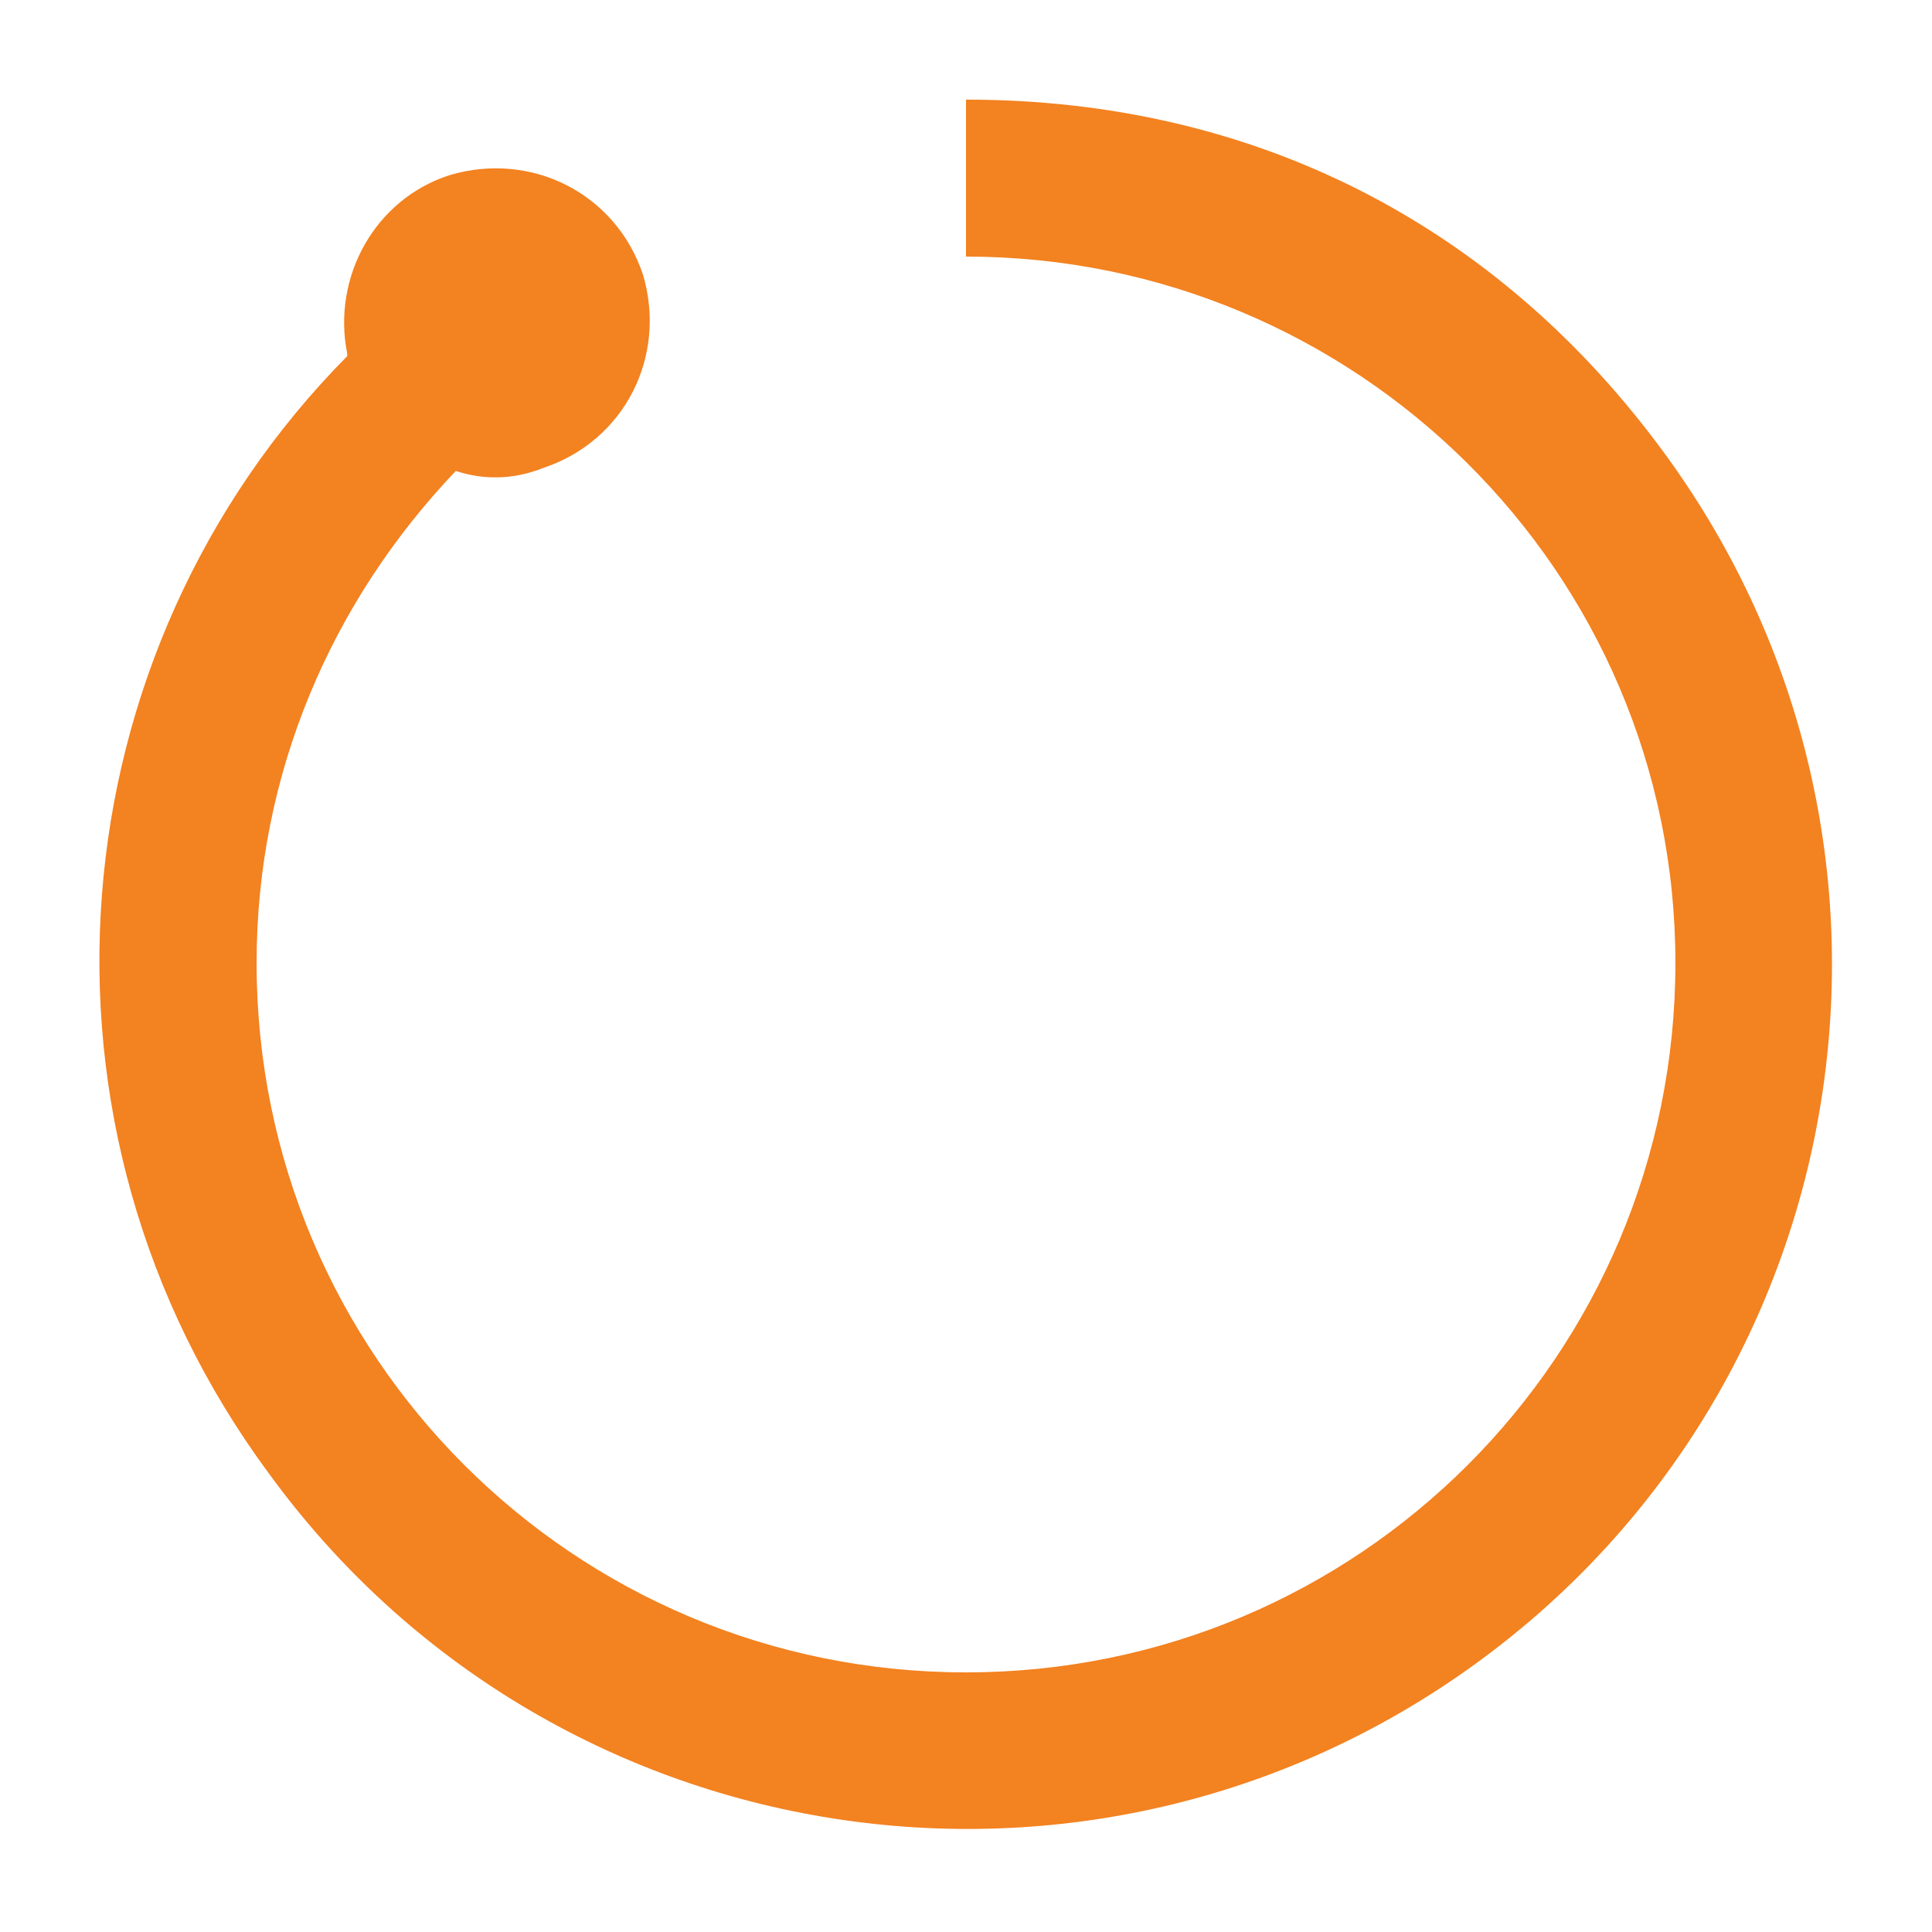
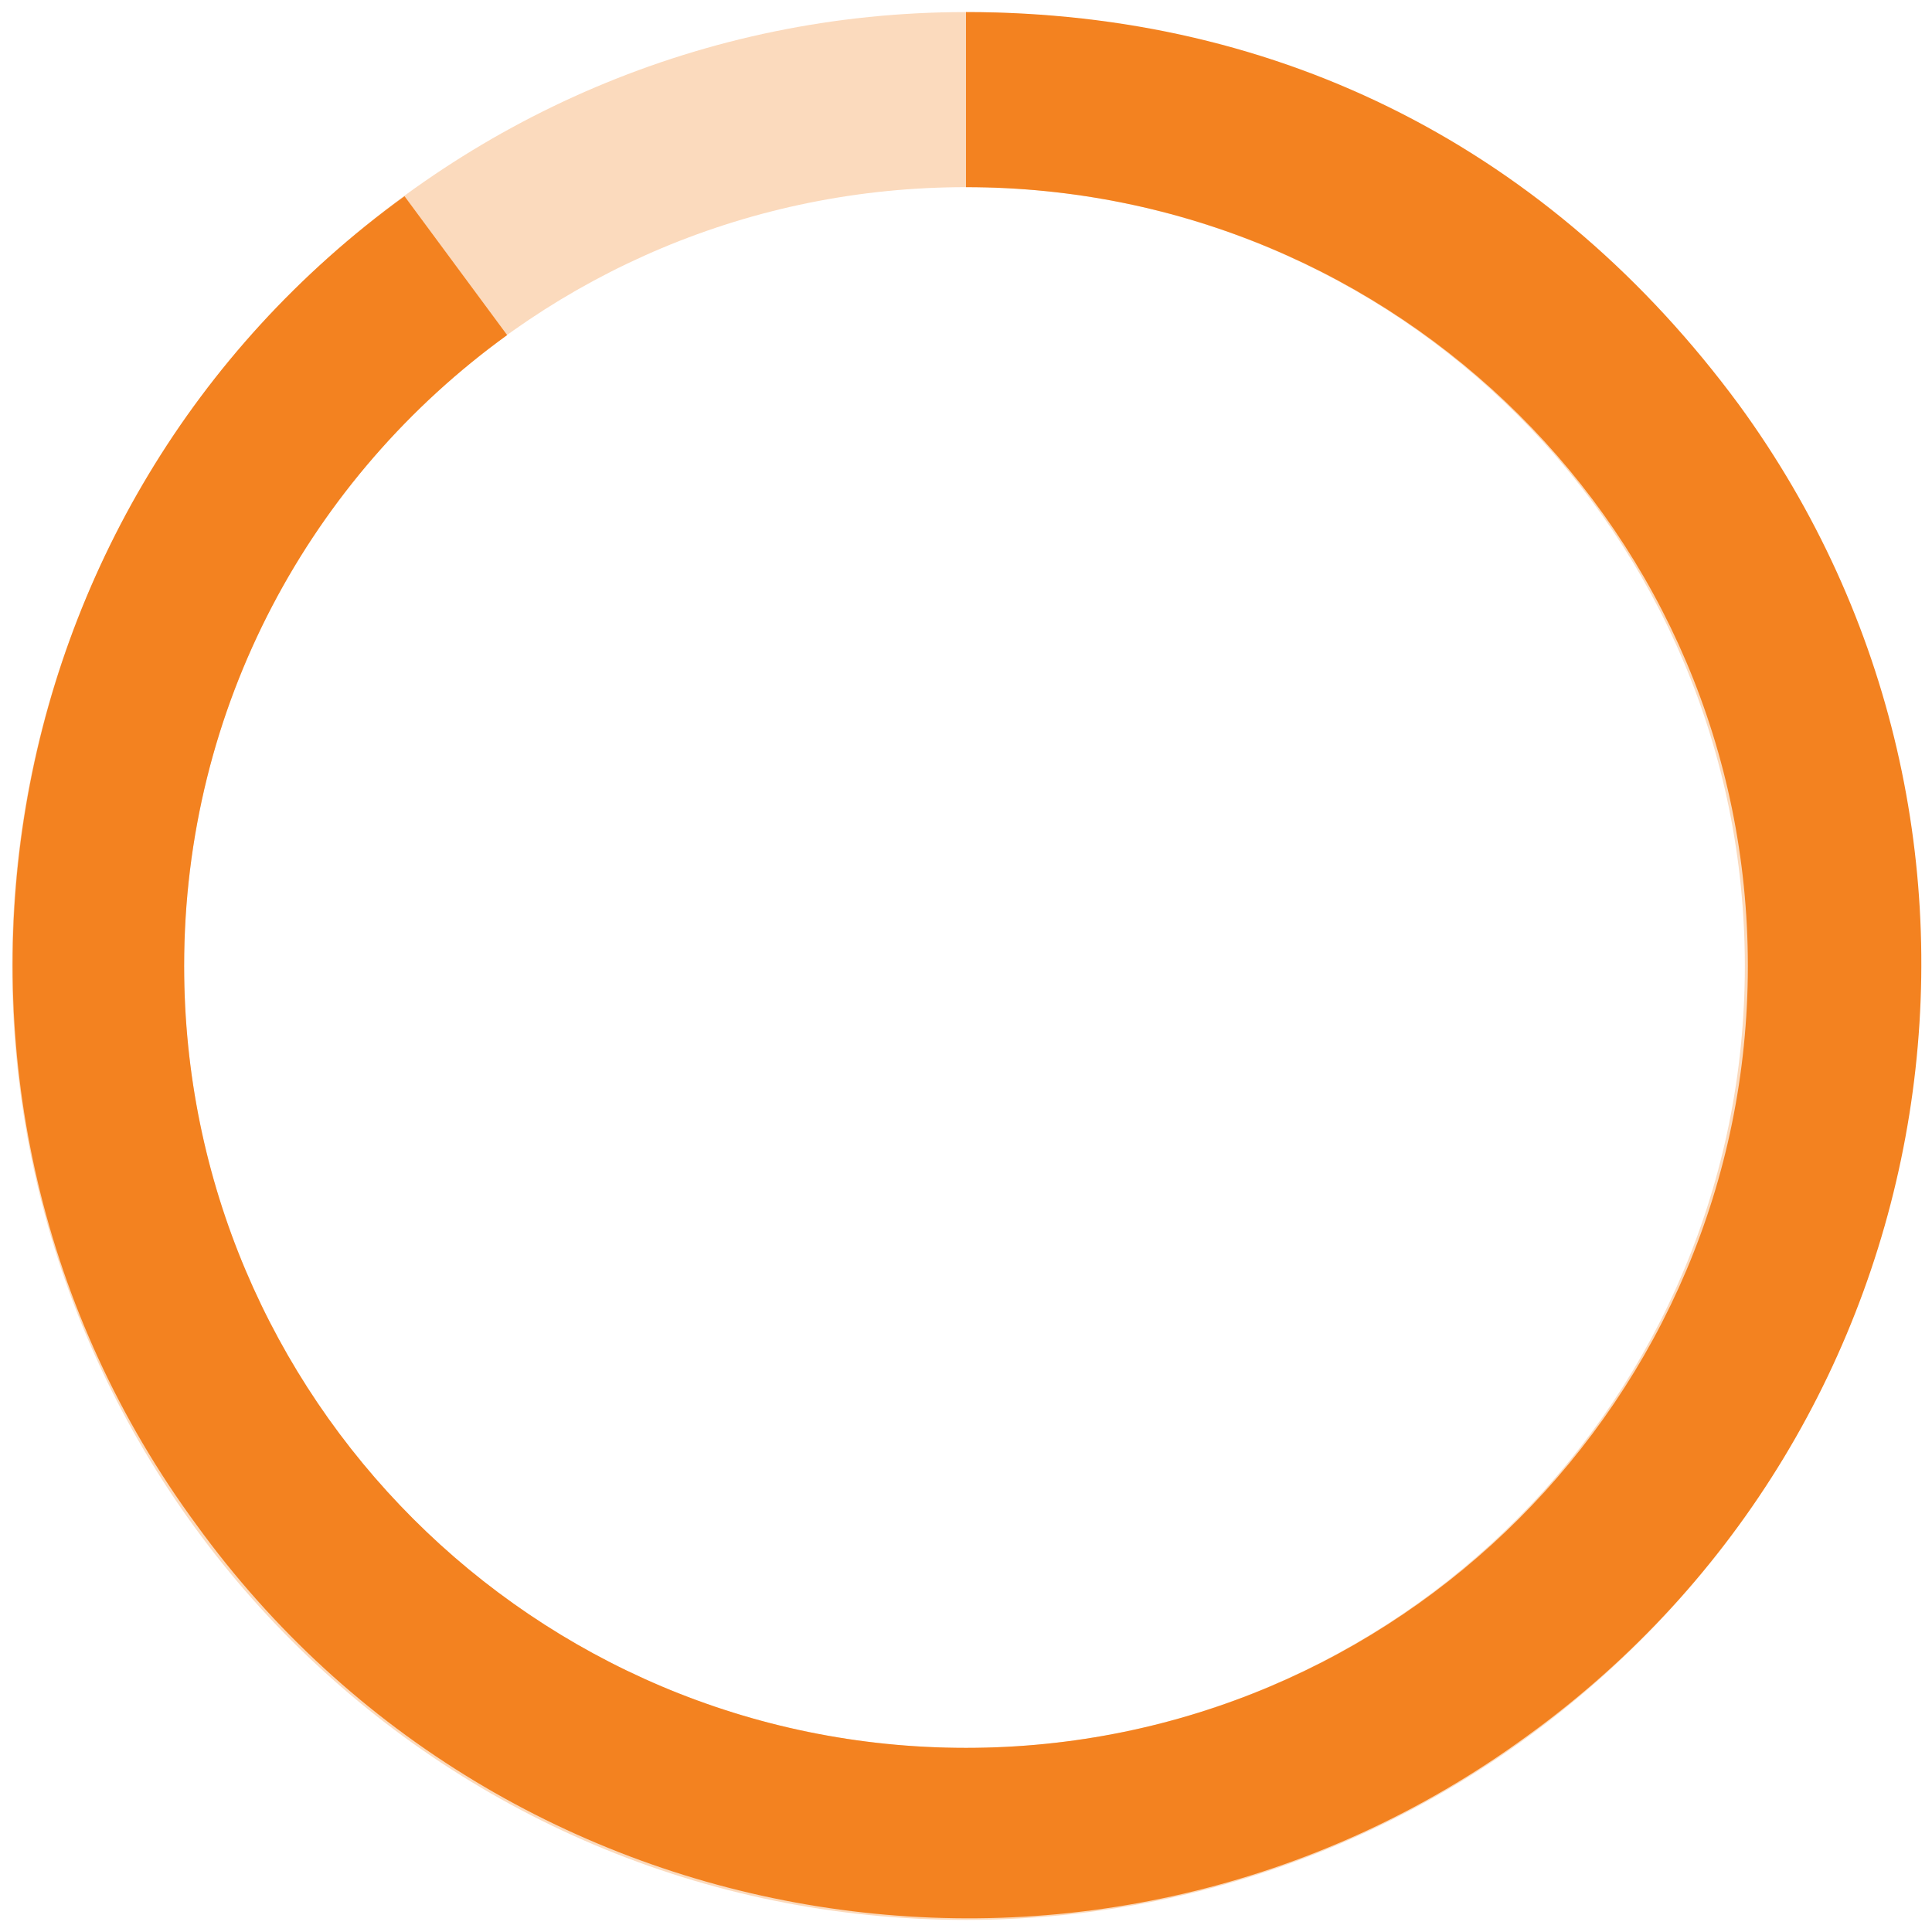
<svg xmlns="http://www.w3.org/2000/svg" version="1.1" id="Layer_1" x="0px" y="0px" viewBox="0 0 64 64" style="enable-background:new 0 0 64 64;" xml:space="preserve">
  <style type="text/css">
- 	.st0{fill:#F38220;}
+ 	.st0{opacity:0.3;fill:#F38220;enable-background:new    ;}
+ 	.st1{fill:#F38220;}
+ 	.st2{enable-background:new    ;}
</style>
-   <path class="st0" d="M55.2,15.1C49.6,7.4,41.5,3.3,32,3.3v5.2c12.9,0,23.5,10.4,23.5,23.4S45,55.4,32,55.4S8.5,44.9,8.5,31.9  c0-6.3,2.5-12,6.6-16.3c0.9,0.3,1.9,0.3,2.9-0.1c2.7-0.9,4.1-3.7,3.3-6.4c-0.9-2.7-3.7-4.1-6.4-3.3c-2.5,0.8-3.9,3.4-3.4,5.9  c0,0,0,0.1,0,0.1c-9.7,9.8-11.1,25.5-2.6,37c9.3,12.8,27.2,15.6,40,6.3C61.7,45.8,64.5,27.9,55.2,15.1z" />
+   <path class="st0" d="M32,0.4C14.6,0.4,0.4,14.6,0.4,32S14.5,63.6,32,63.6c17.4,0,31.6-14.1,31.6-31.6C63.6,14.6,49.4,0.4,32,0.4z   M32,57.9C17.7,57.9,6.1,46.3,6.1,32S17.7,6.2,32,6.2S57.8,17.7,57.8,32S46.3,57.9,32,57.9z" />
+   <path class="st1" d="M130.2,126.9c-17.4,0-31.7-14.1-31.7-31.7c0-17.5,14.2-31.6,31.7-31.6s31.7,14.3,31.7,31.7  S147.7,126.9,130.2,126.9z M130.2,69.2c-14.3,0-26,11.7-26,26c0,14.4,11.7,26.1,26,26.1s26-11.7,26-26.1  C156.3,80.9,144.6,69.2,130.2,69.2z" />
+   <g class="st2">
+     <path class="st1" d="M13.4,6.5l3.4,4.6C10.3,15.8,6.1,23.4,6.1,32c0,14.3,11.6,25.9,25.9,25.9S57.9,46.3,57.9,32S46.3,6.2,32,6.2   V0.4c10.5,0,19.4,4.6,25.6,13c10.3,14.1,7.1,33.9-7,44.1c-14.1,10.3-33.9,7.1-44.1-7C-3.8,36.5-0.7,16.7,13.4,6.5z" />
+   </g>
</svg>
